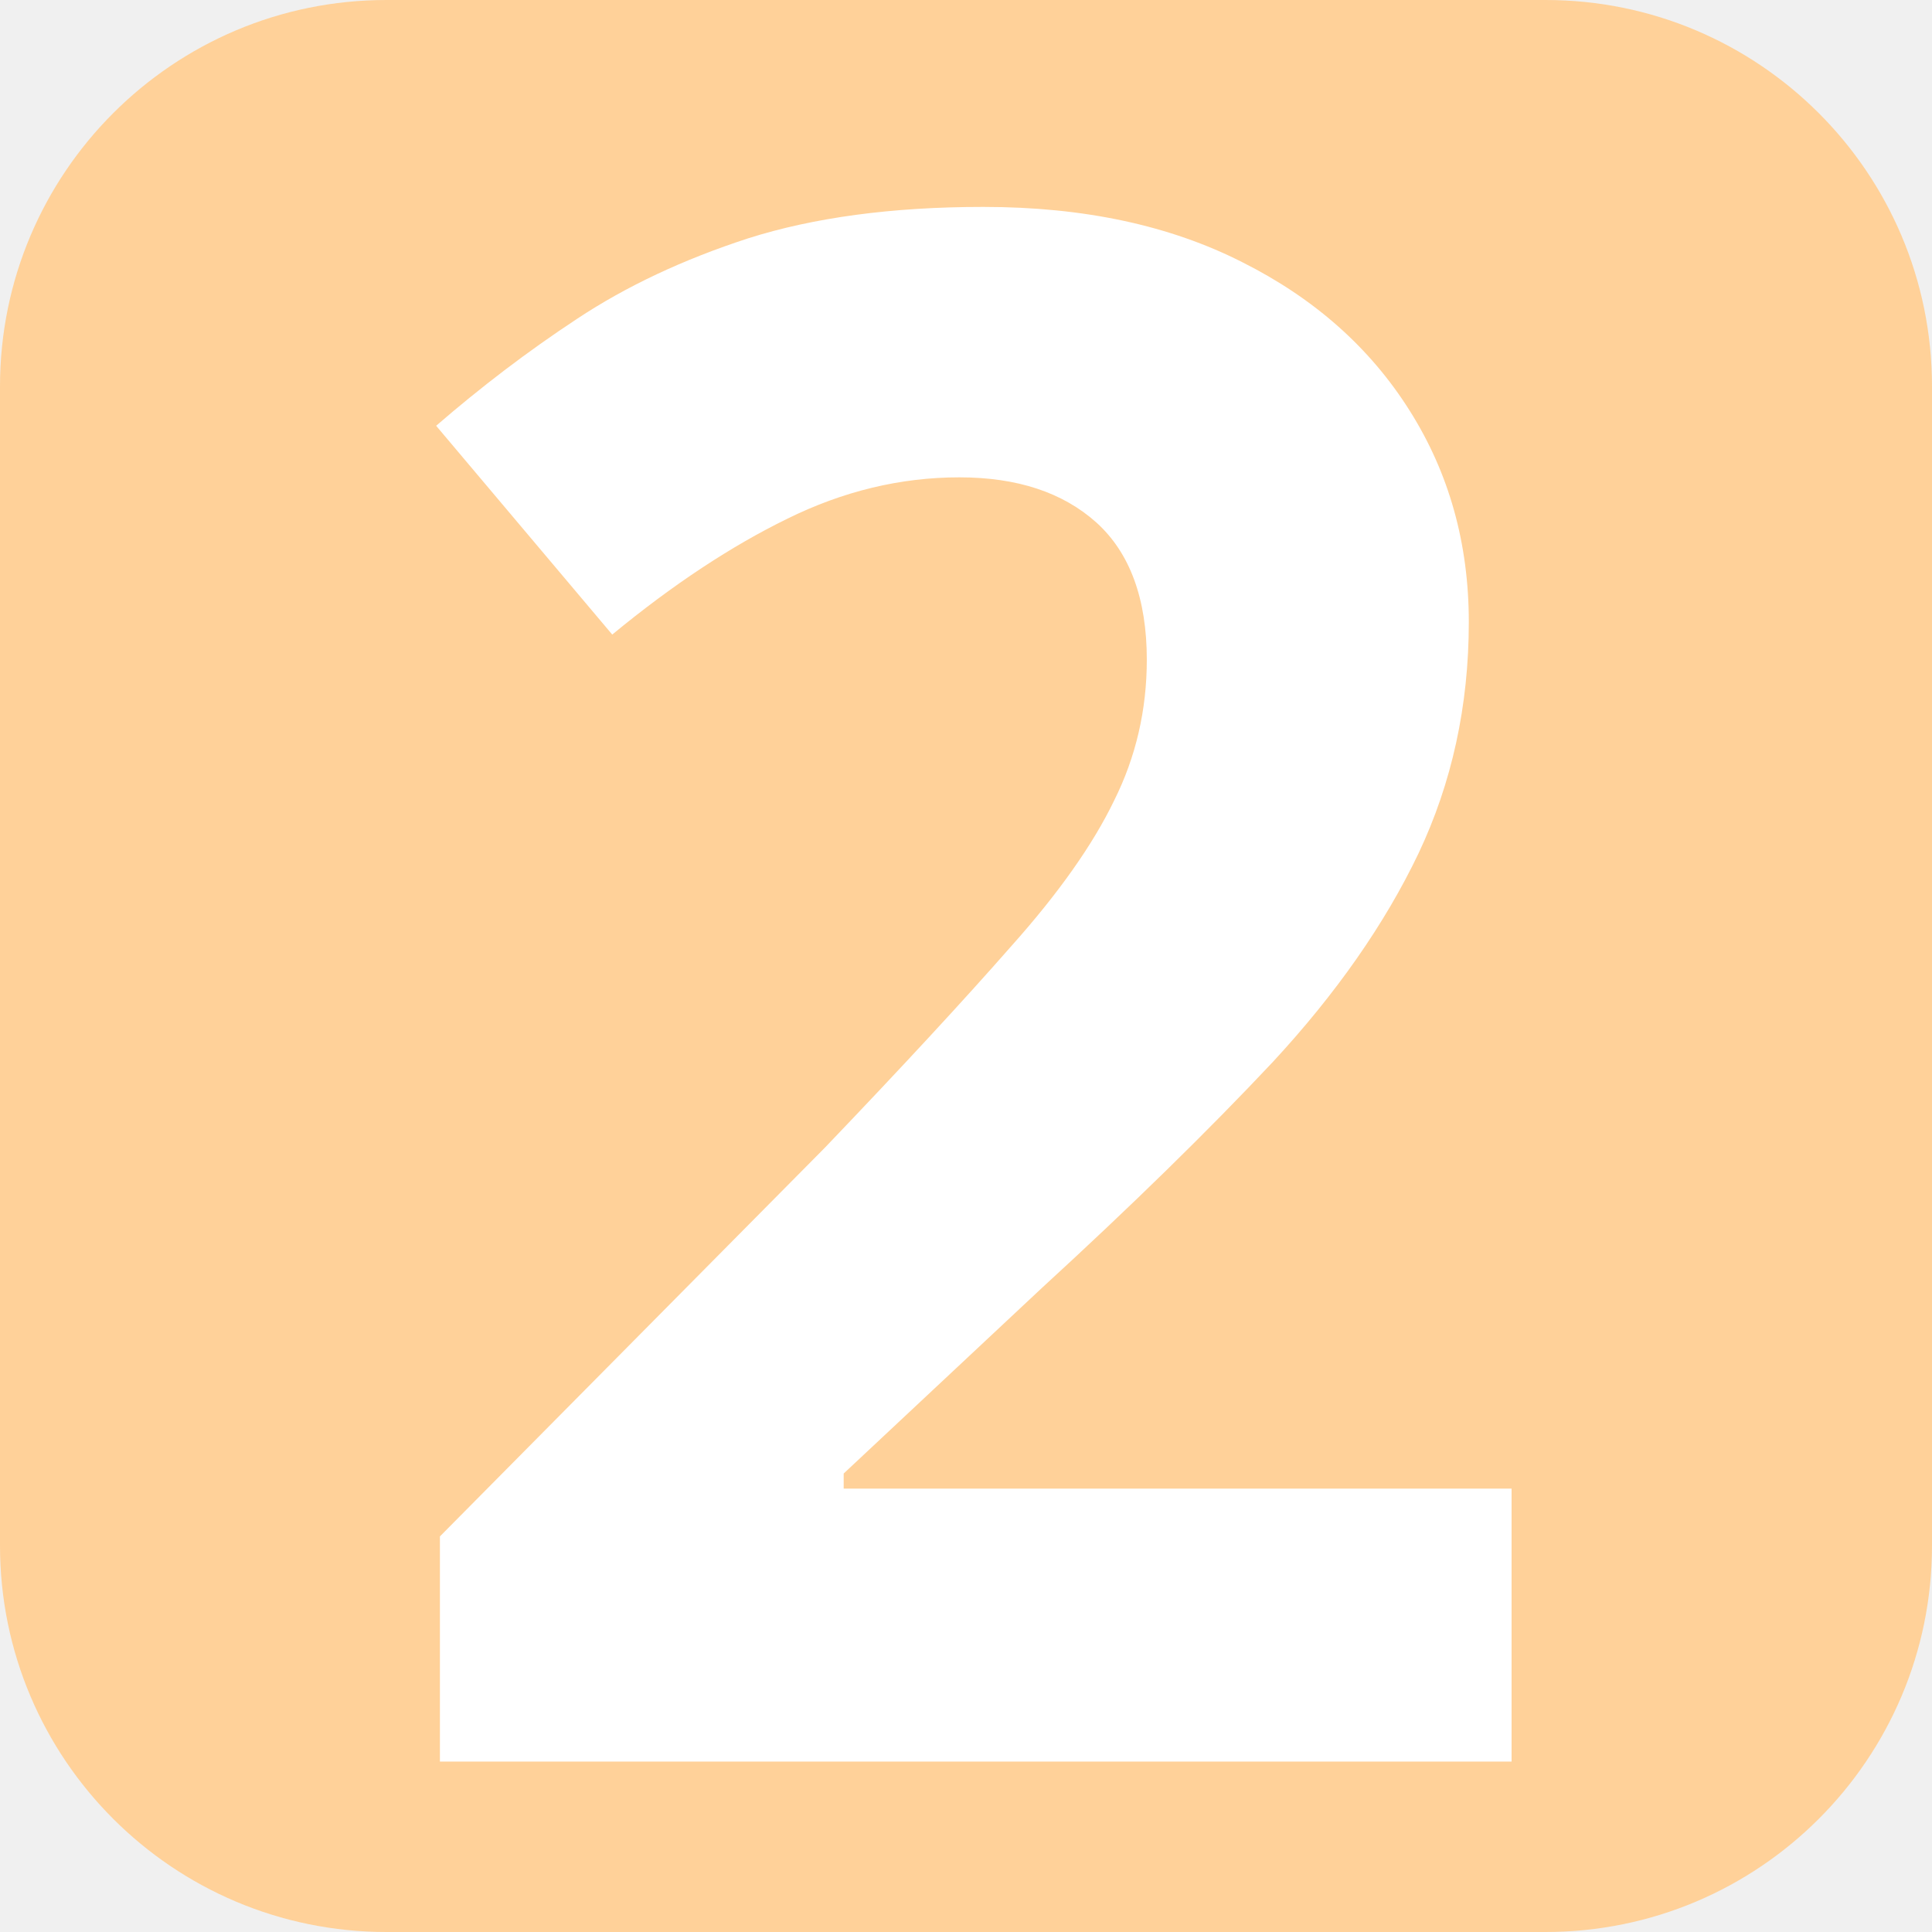
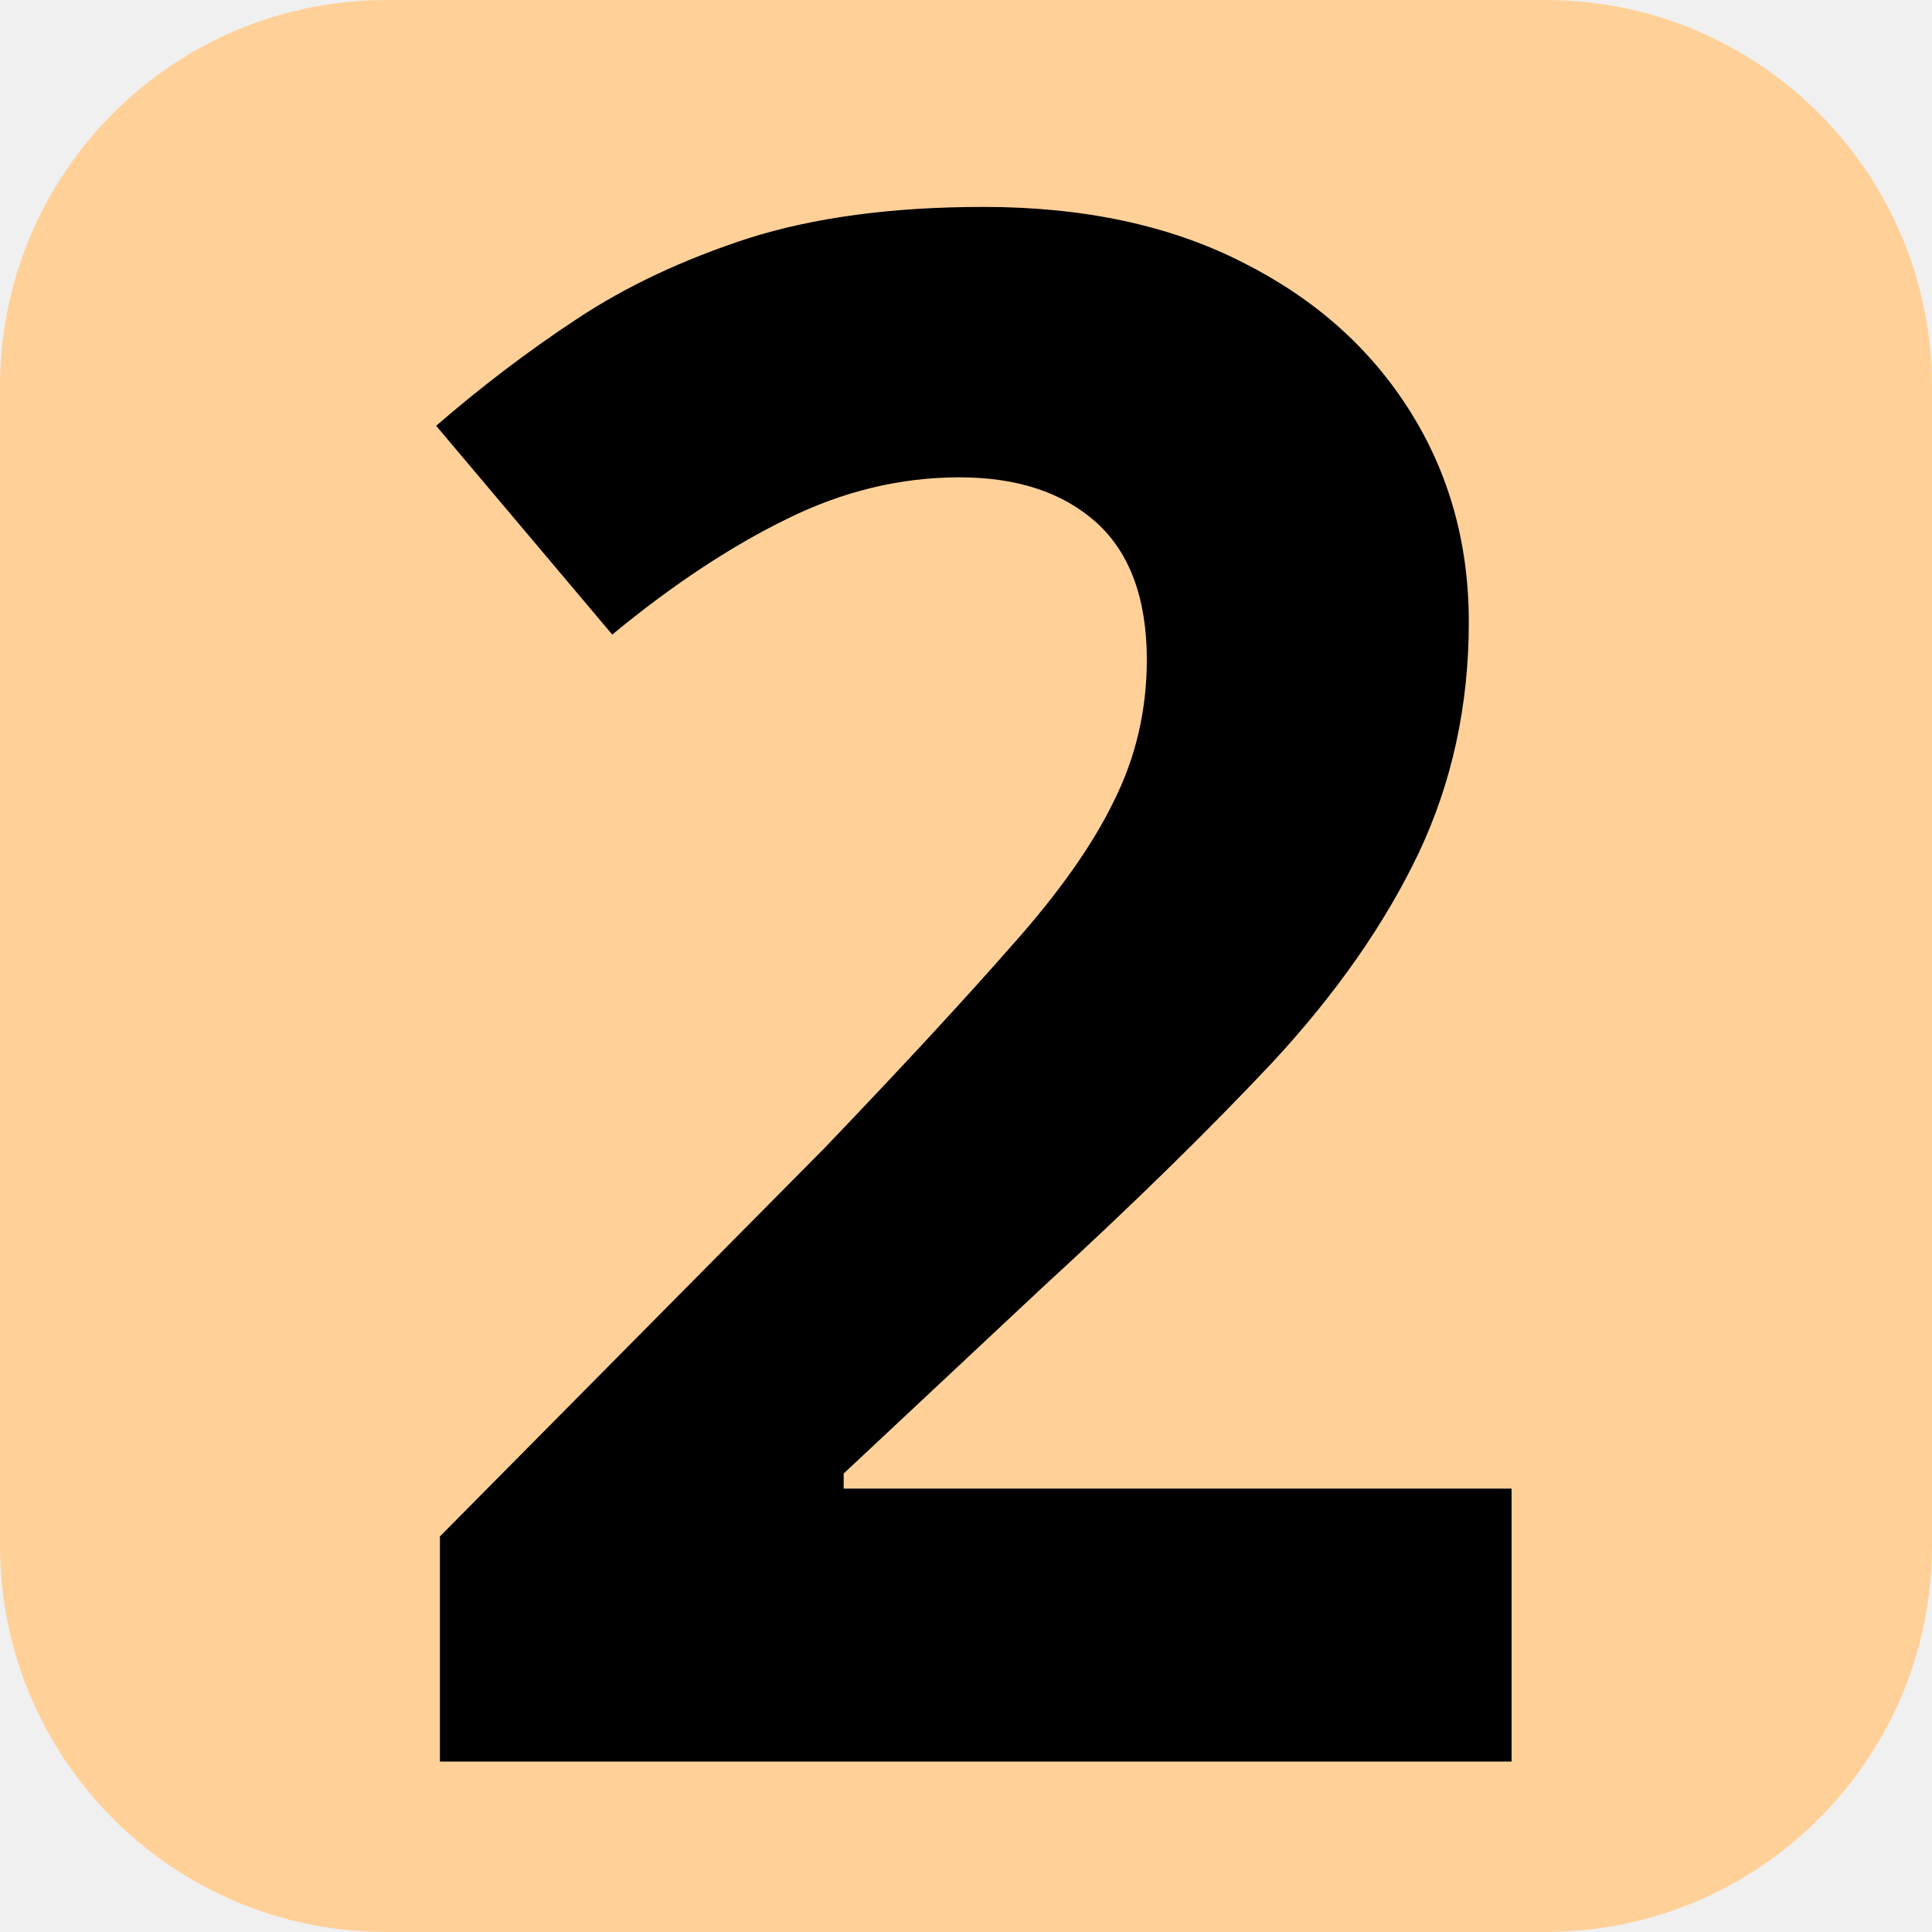
<svg xmlns="http://www.w3.org/2000/svg" viewBox="0 0 24 24">
  <rect width="24" height="24" rx="4.8" fill="#ffd199" />
-   <text x="12.029" y="21.883" font-family="sans-serif" font-weight="700" font-size="26.667" fill="#ffffff" text-anchor="middle">2</text>
+   <text x="12.029" y="21.883" font-family="sans-serif" font-weight="700" font-size="26.667" fill="#000000" text-anchor="middle">2</text>
</svg>
